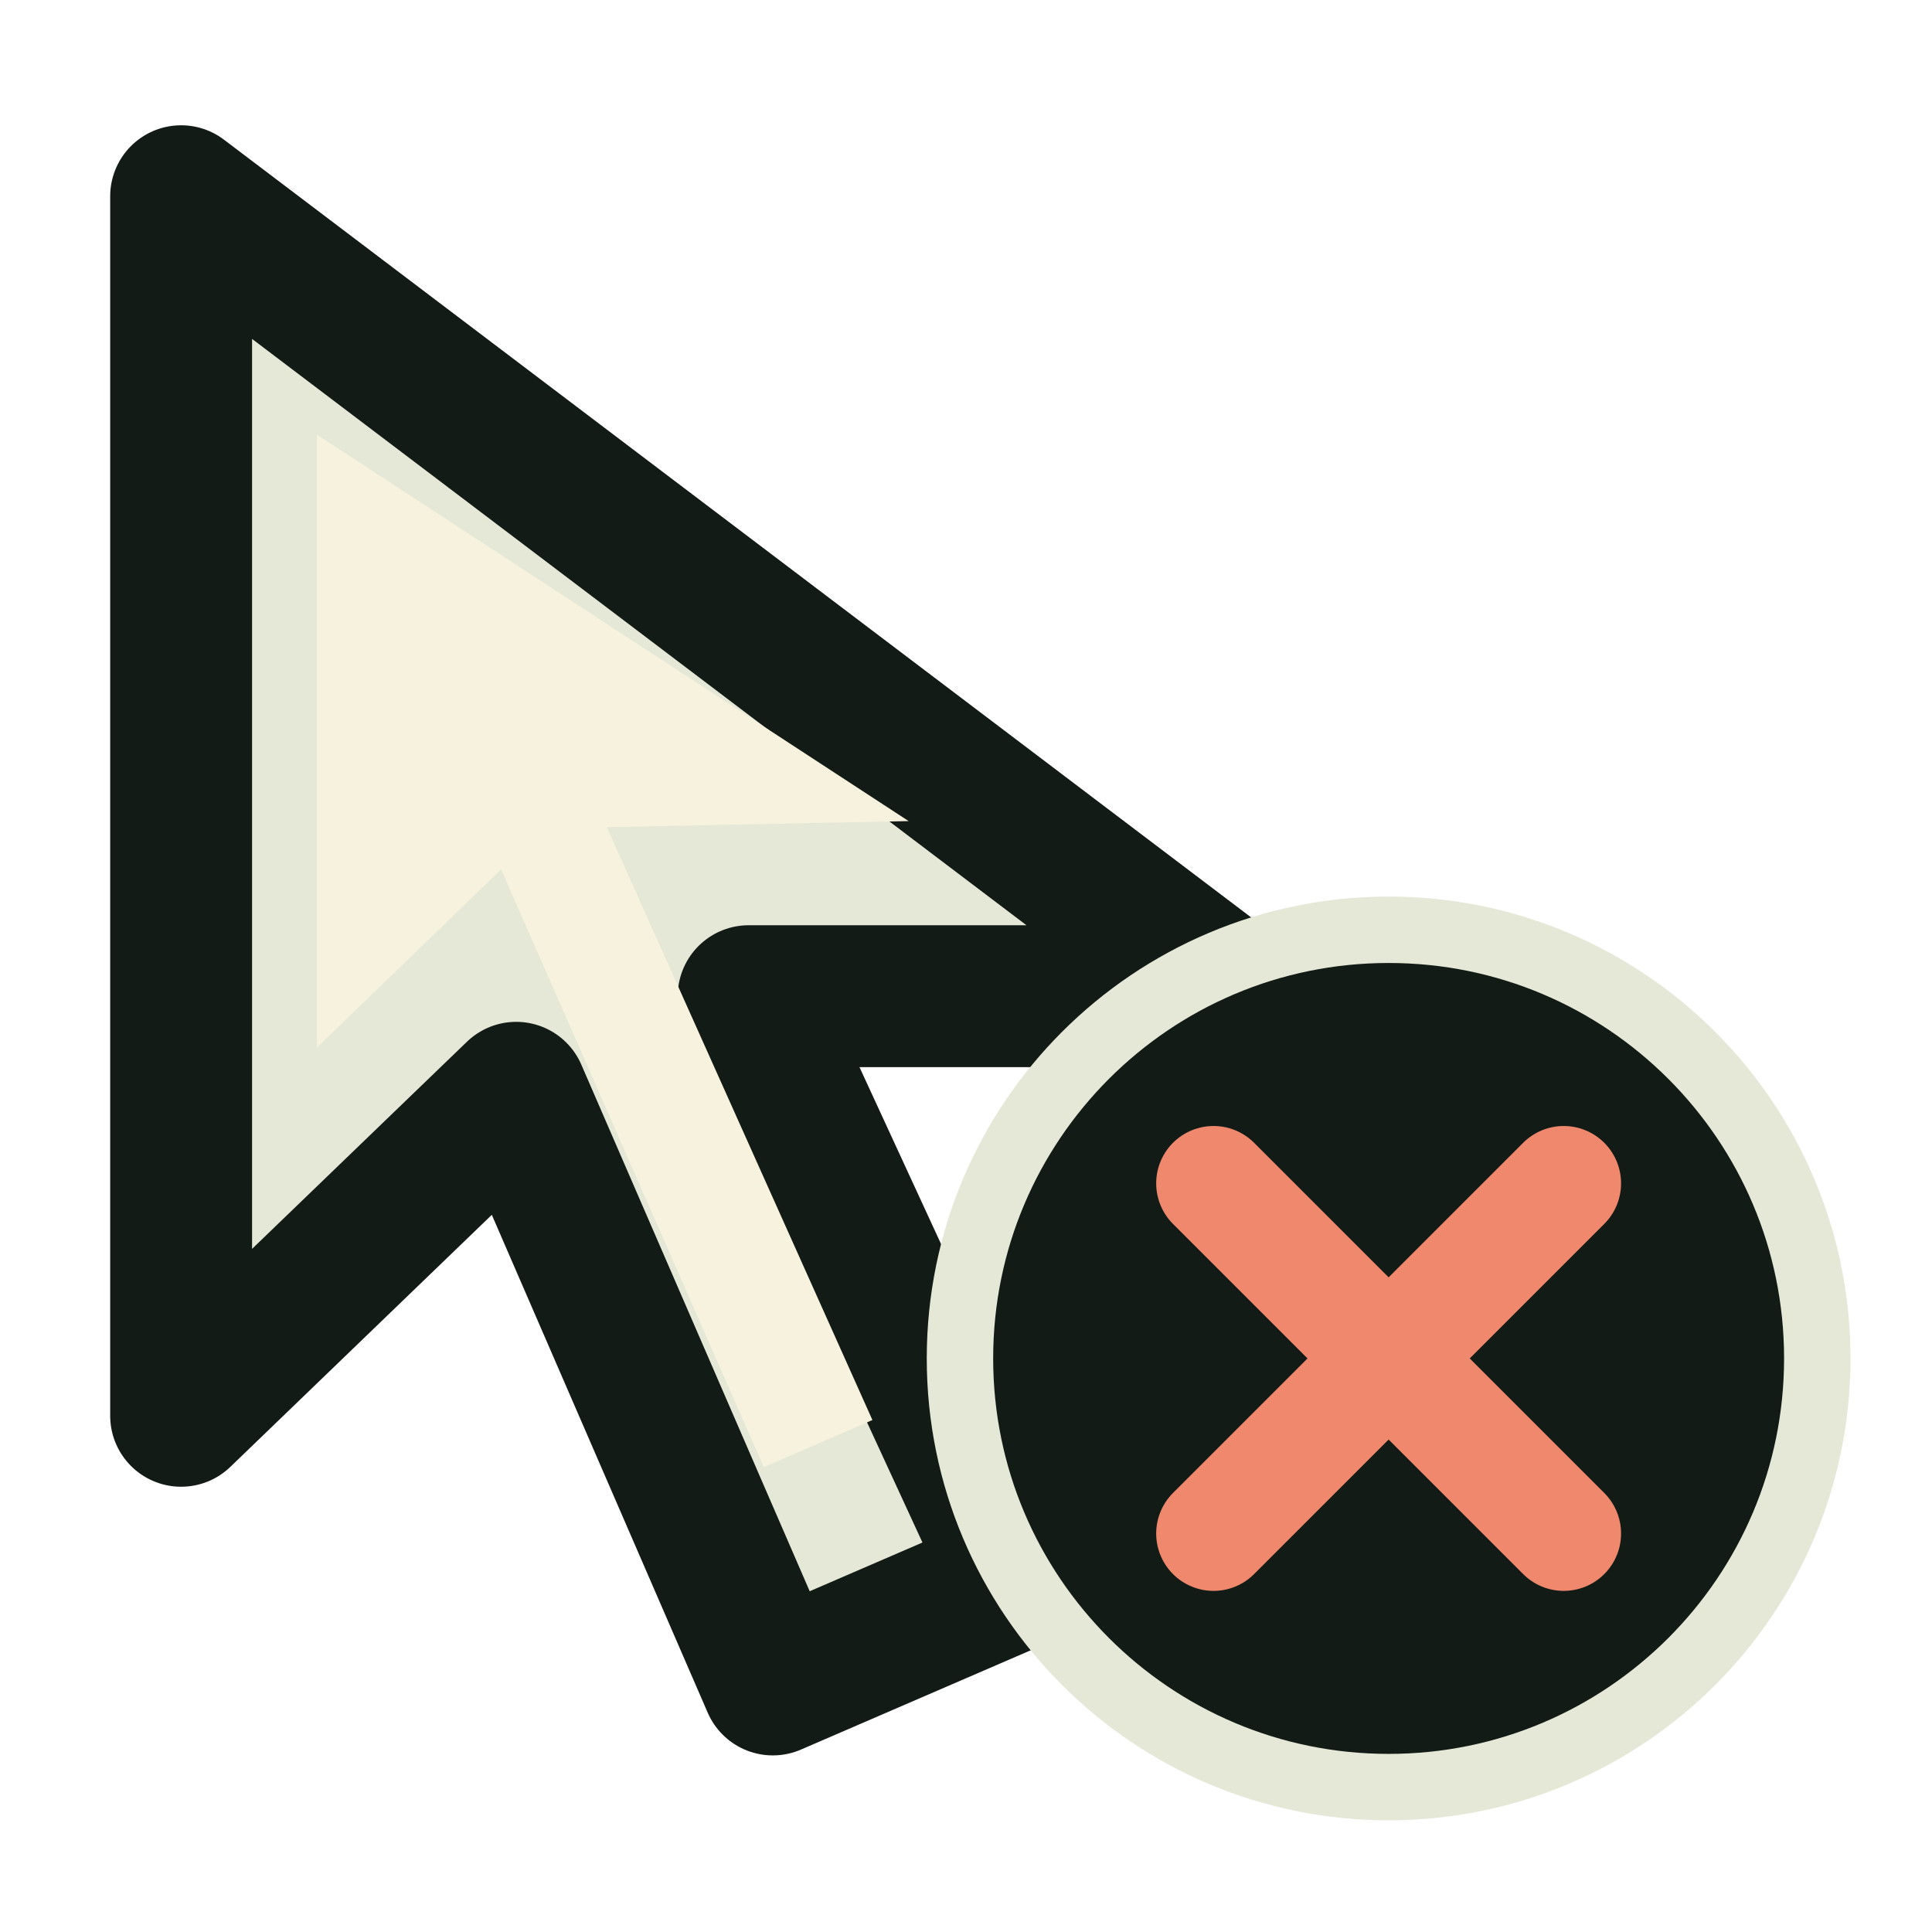
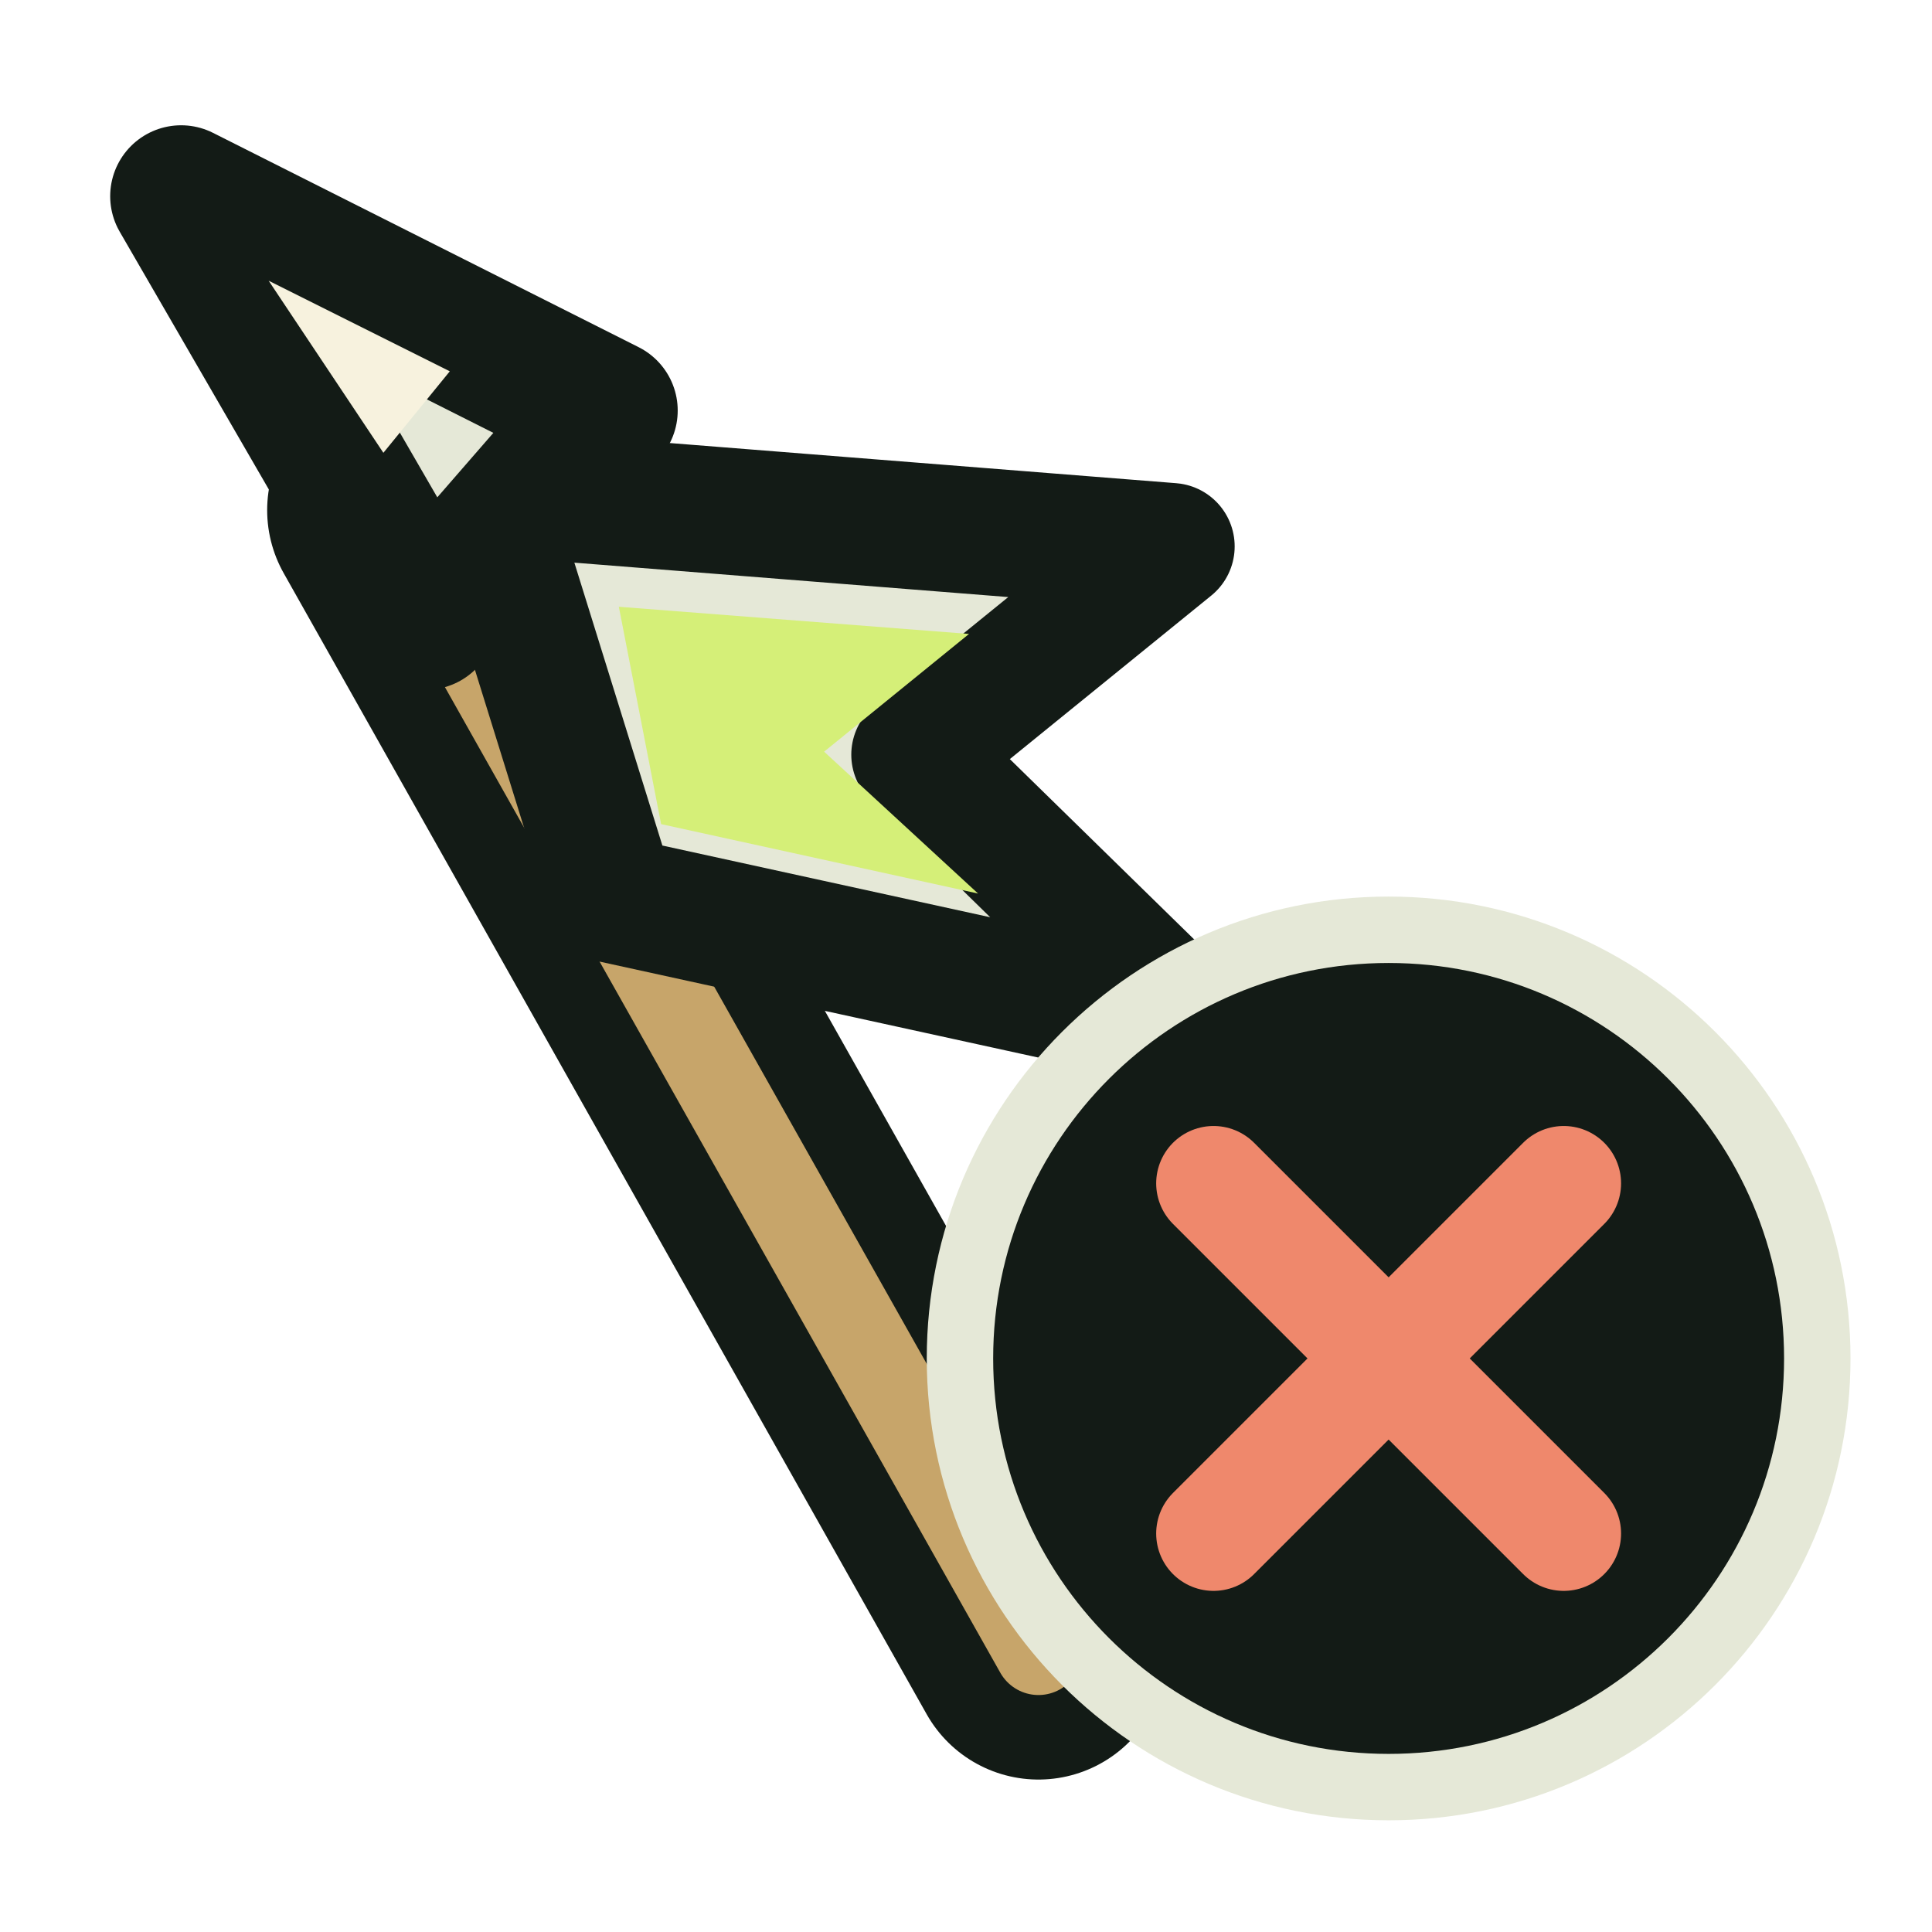
<svg xmlns="http://www.w3.org/2000/svg" width="32" height="32" viewBox="0 0 32 32" role="img" aria-label="Blocked build cursor">
-   <path d="M3 3.25v20.2l5.55-5.35 4.25 9.8 4.05-1.75-4.45-9.65h8.1Z" fill="#e5e8d7" stroke="#131b16" stroke-width="2.35" stroke-linejoin="round" />
-   <path d="M5.25 7.2v10.15l3.05-2.95 4.35 9.9 1.8-.78-4.4-9.82 5-.1Z" fill="#f7f2de" />
+   <path d="M6.55 8.45 17.2 27.35" fill="none" stroke="#131b16" stroke-width="4.25" stroke-linecap="round" />
+   <path d="M6.55 8.45 17.2 27.35" fill="none" stroke="#c7a56a" stroke-width="1.45" stroke-linecap="round" />
+   <path d="m8.05 8.15 11.35.9-4.25 3.45 4.6 4.5-9.6-2.1Z" fill="#e5e8d7" stroke="#131b16" stroke-width="2.1" stroke-linejoin="round" />
+   <path d="m10.25 10.05 5.8.45-2.4 1.95 2.55 2.35-5.25-1.15Z" fill="#d5ef78" />
+   <path d="M3 3.25 10.05 6.8 7.05 10.25Z" fill="#e5e8d7" stroke="#131b16" stroke-width="2.35" stroke-linejoin="round" />
+   <path d="M4.45 4.65 7.45 6.15 6.35 7.5Z" fill="#f7f2de" />
  <circle cx="23" cy="22.5" r="7.1" fill="#131b16" stroke="#e5e8d7" stroke-width="1.1" />
  <path d="m20.1 19.6 5.8 5.8m0-5.8-5.8 5.8" fill="none" stroke="#ef886c" stroke-width="1.9" stroke-linecap="round" />
</svg>
